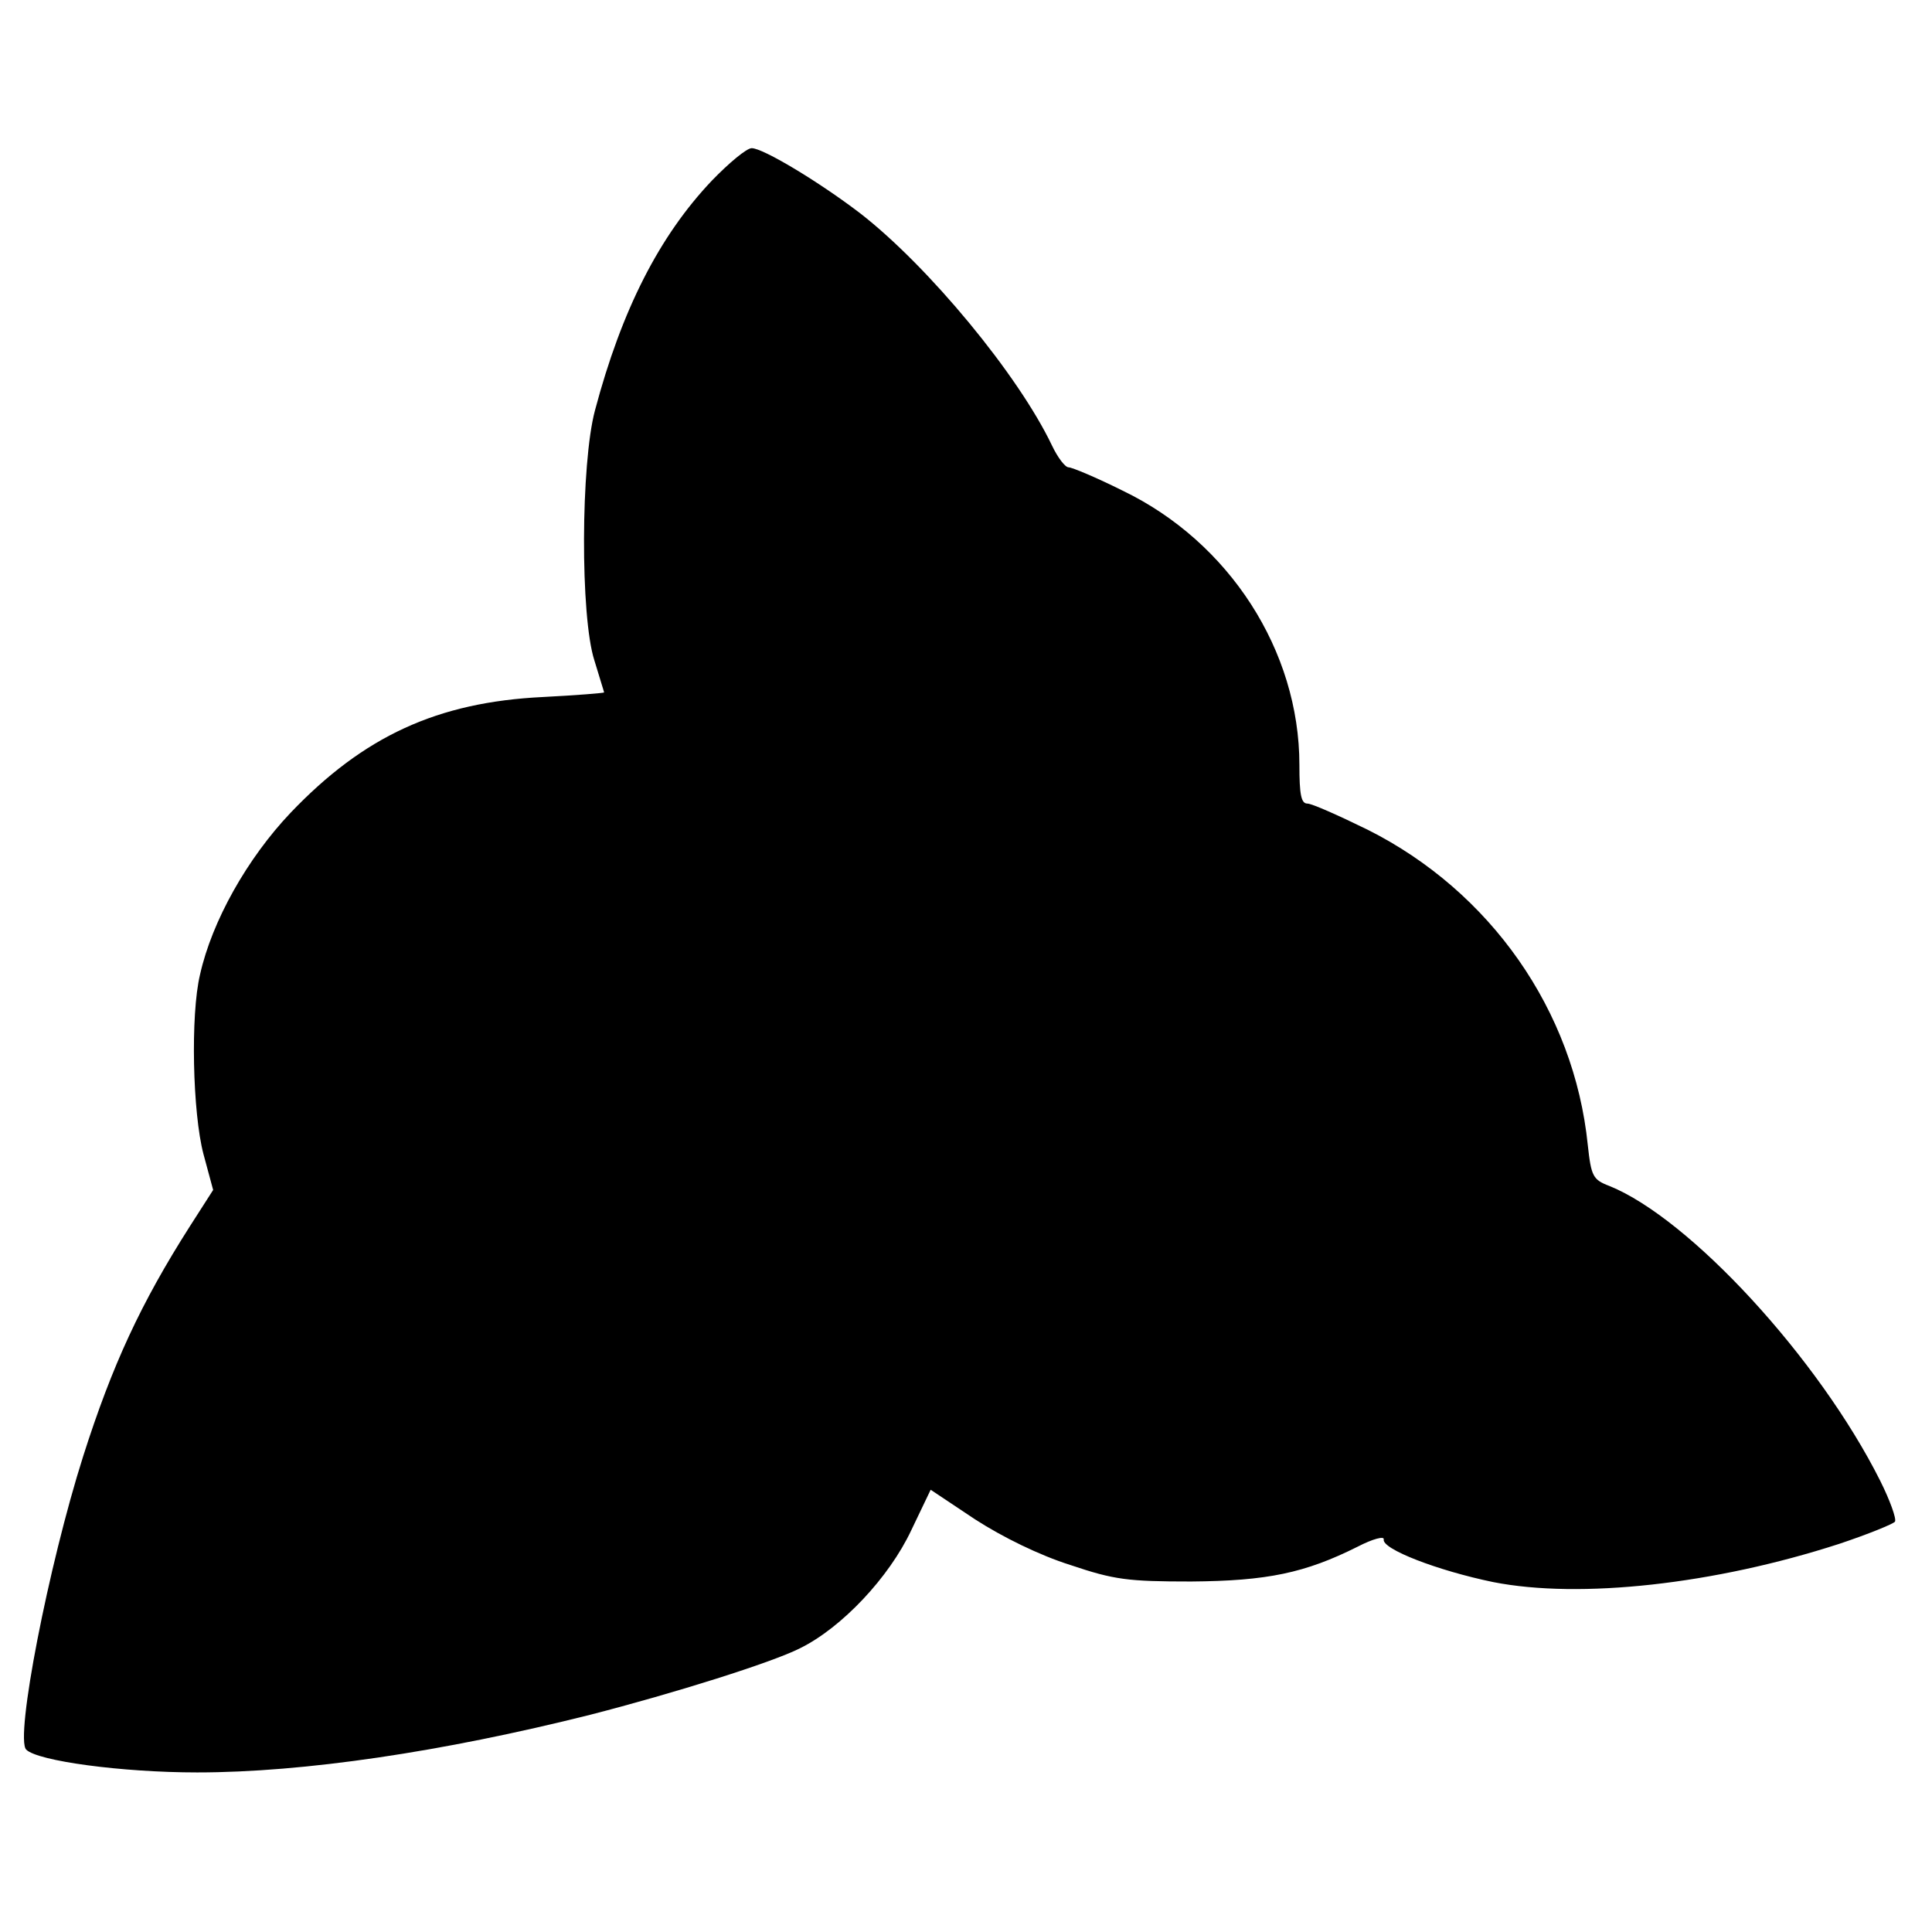
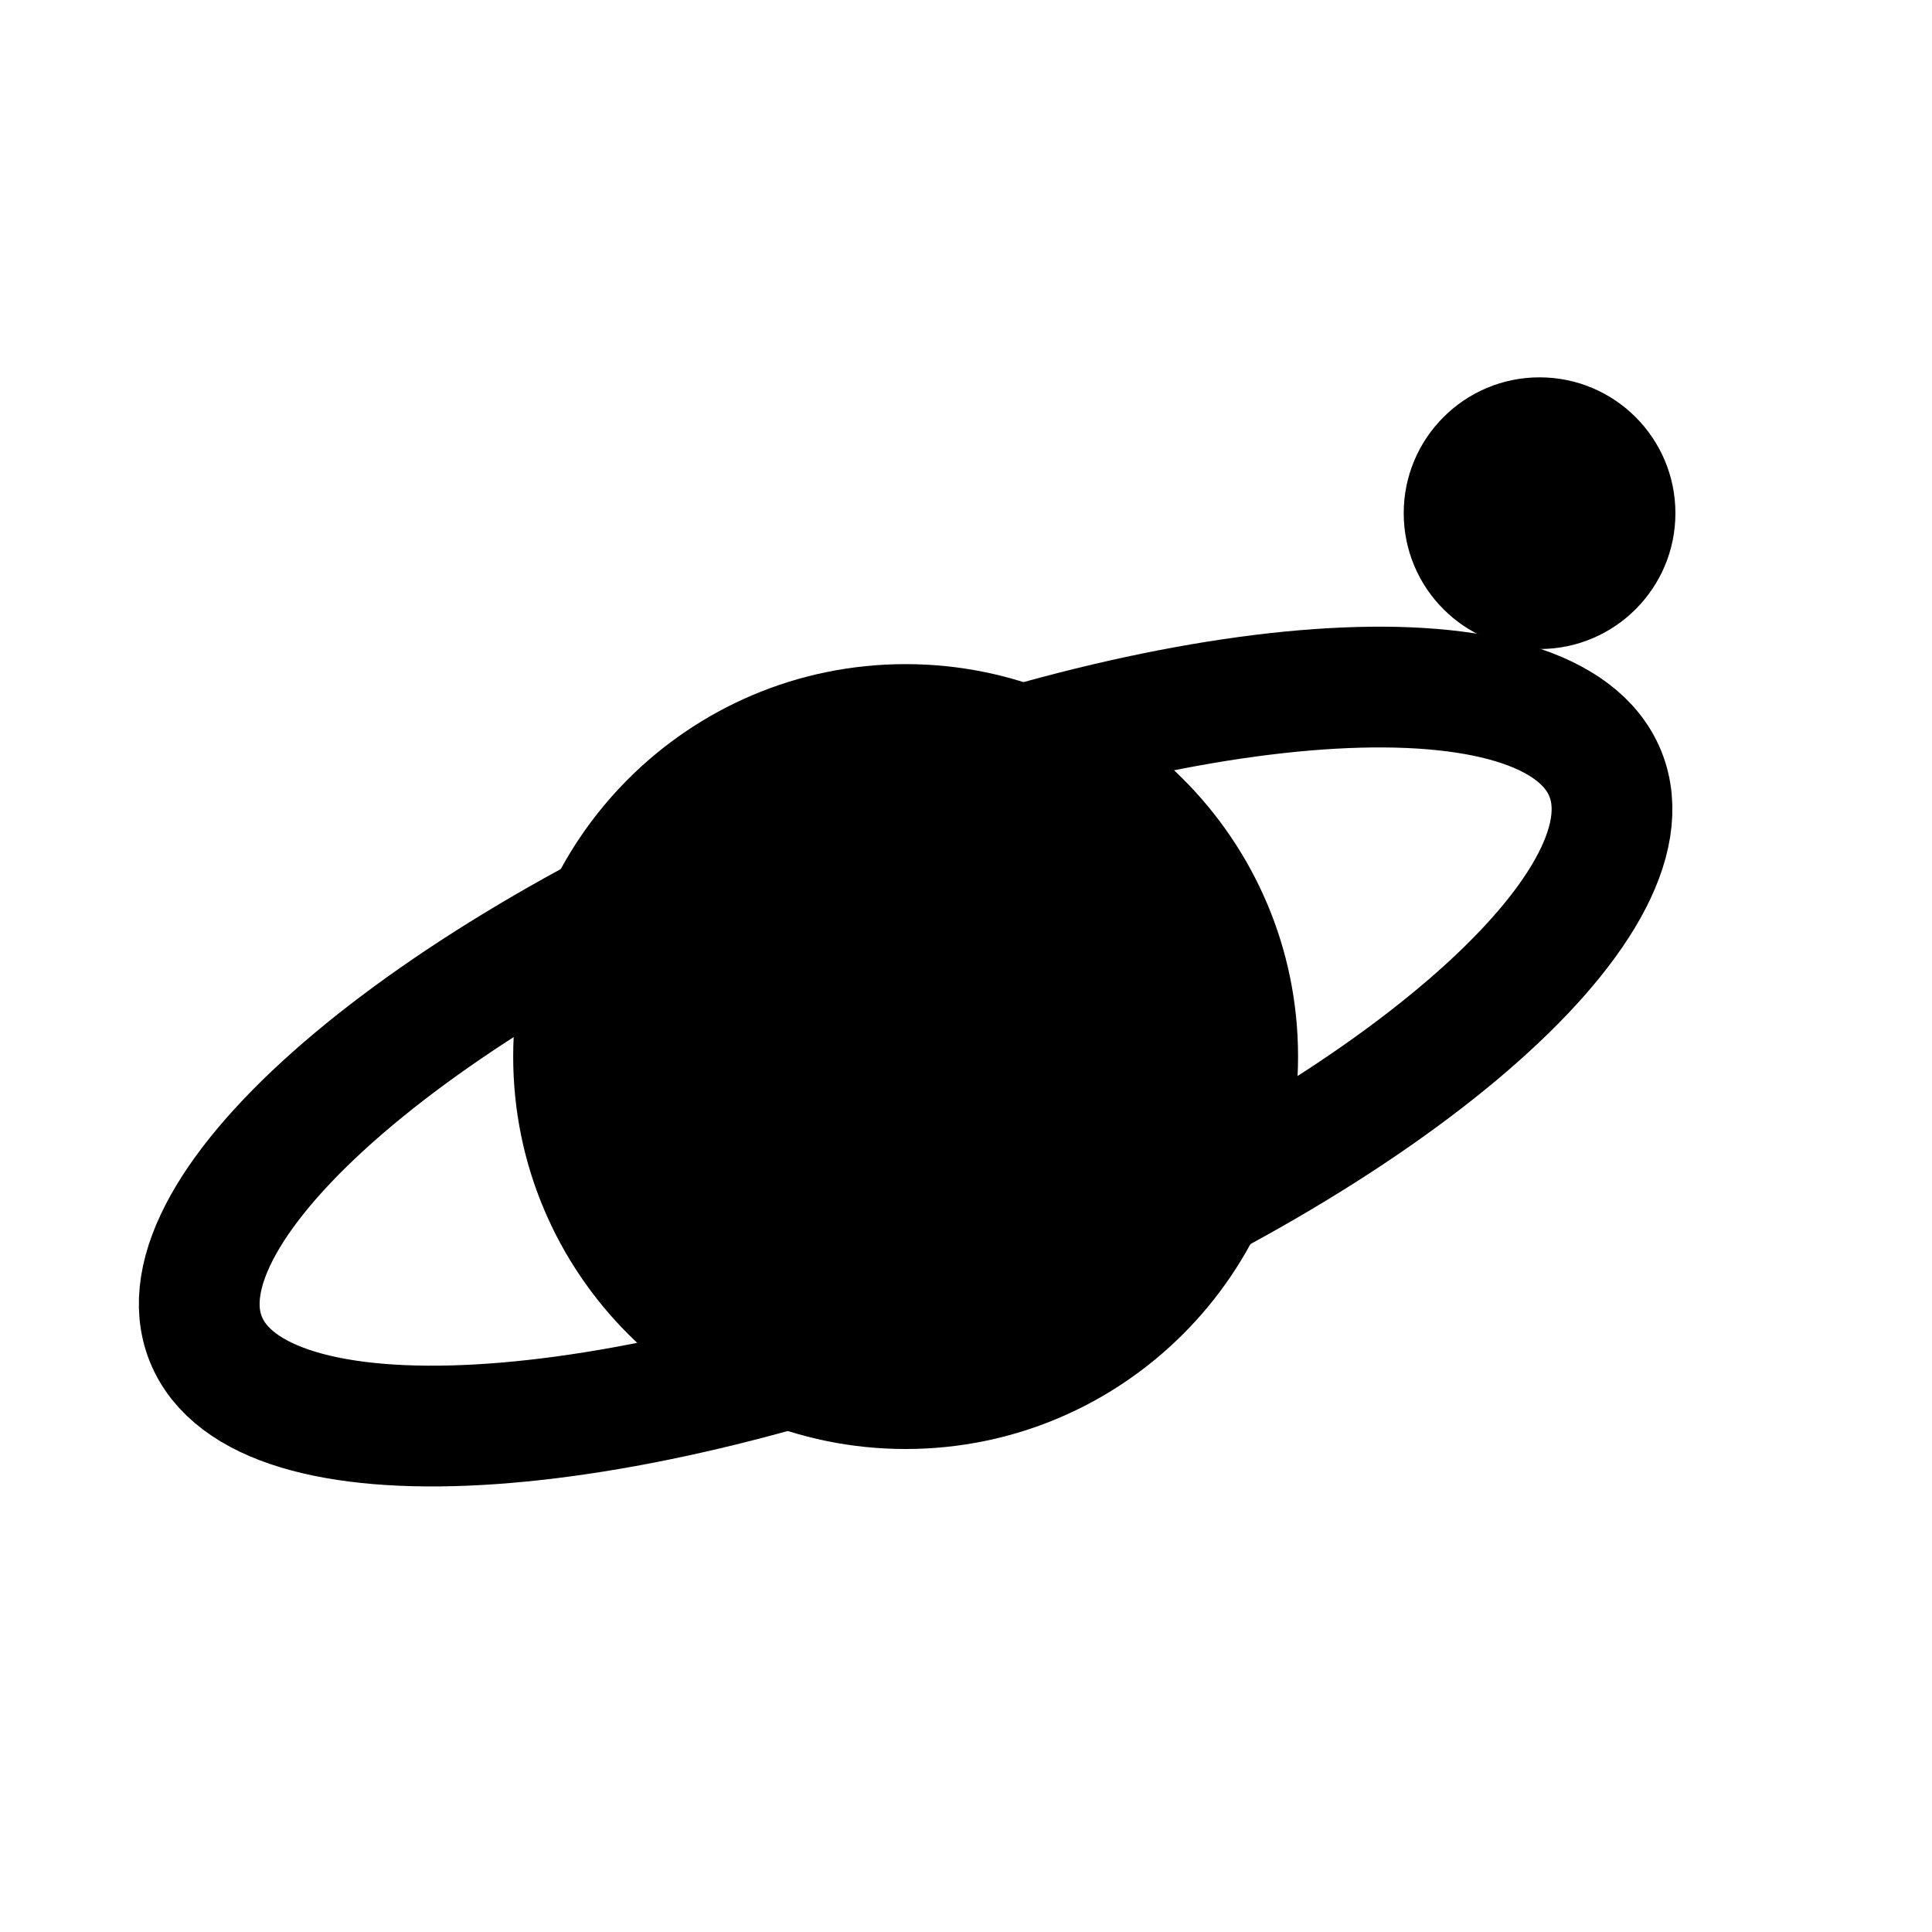
- <svg xmlns="http://www.w3.org/2000/svg" version="1.0" width="339pt" height="339pt" viewBox="0 0 339 339" preserveAspectRatio="xMidYMid meet">
-   <g transform="translate(0,339) scale(0.1,-0.1)" fill="#000000" stroke="none">
-     <path d="M1249 3073 c-92 -97 -158 -226 -205 -403 -25 -93 -26 -362 -1 -439 9 -30 17 -55 17 -56 0 -1 -48 -5 -107 -8 -186 -9 -315 -69 -443 -203 -76 -80 -138 -190 -159 -284 -17 -71 -13 -243 6 -315 l17 -63 -41 -64 c-86 -135 -136 -243 -187 -403 -61 -192 -120 -495 -100 -515 20 -20 168 -40 300 -40 187 0 430 36 689 101 148 38 320 92 369 117 73 36 156 124 195 207 l34 71 78 -52 c48 -31 113 -63 167 -80 77 -26 101 -29 212 -29 134 1 200 15 292 61 27 14 47 19 46 13 -4 -17 95 -55 192 -75 152 -30 388 -4 607 67 51 17 95 35 98 39 3 5 -9 38 -26 72 -108 215 -334 460 -475 517 -29 11 -32 17 -38 72 -24 236 -171 445 -386 553 -51 25 -98 46 -106 46 -11 0 -14 16 -14 68 0 200 -123 391 -310 481 -46 23 -89 41 -95 41 -6 0 -19 17 -29 38 -59 124 -217 315 -337 408 -72 55 -170 114 -190 114 -9 0 -40 -26 -70 -57z" />
-   </g>
+ <svg xmlns="http://www.w3.org/2000/svg" viewBox="0 0 64 64">
+   <circle cx="30" cy="35" r="13" fill="#000" />
+   <ellipse cx="30" cy="35" rx="25" ry="8.5" transform="rotate(-22 30 35)" fill="none" stroke="#000" stroke-width="4" />
+   <circle cx="51" cy="17" r="4.5" fill="#000" />
</svg>
